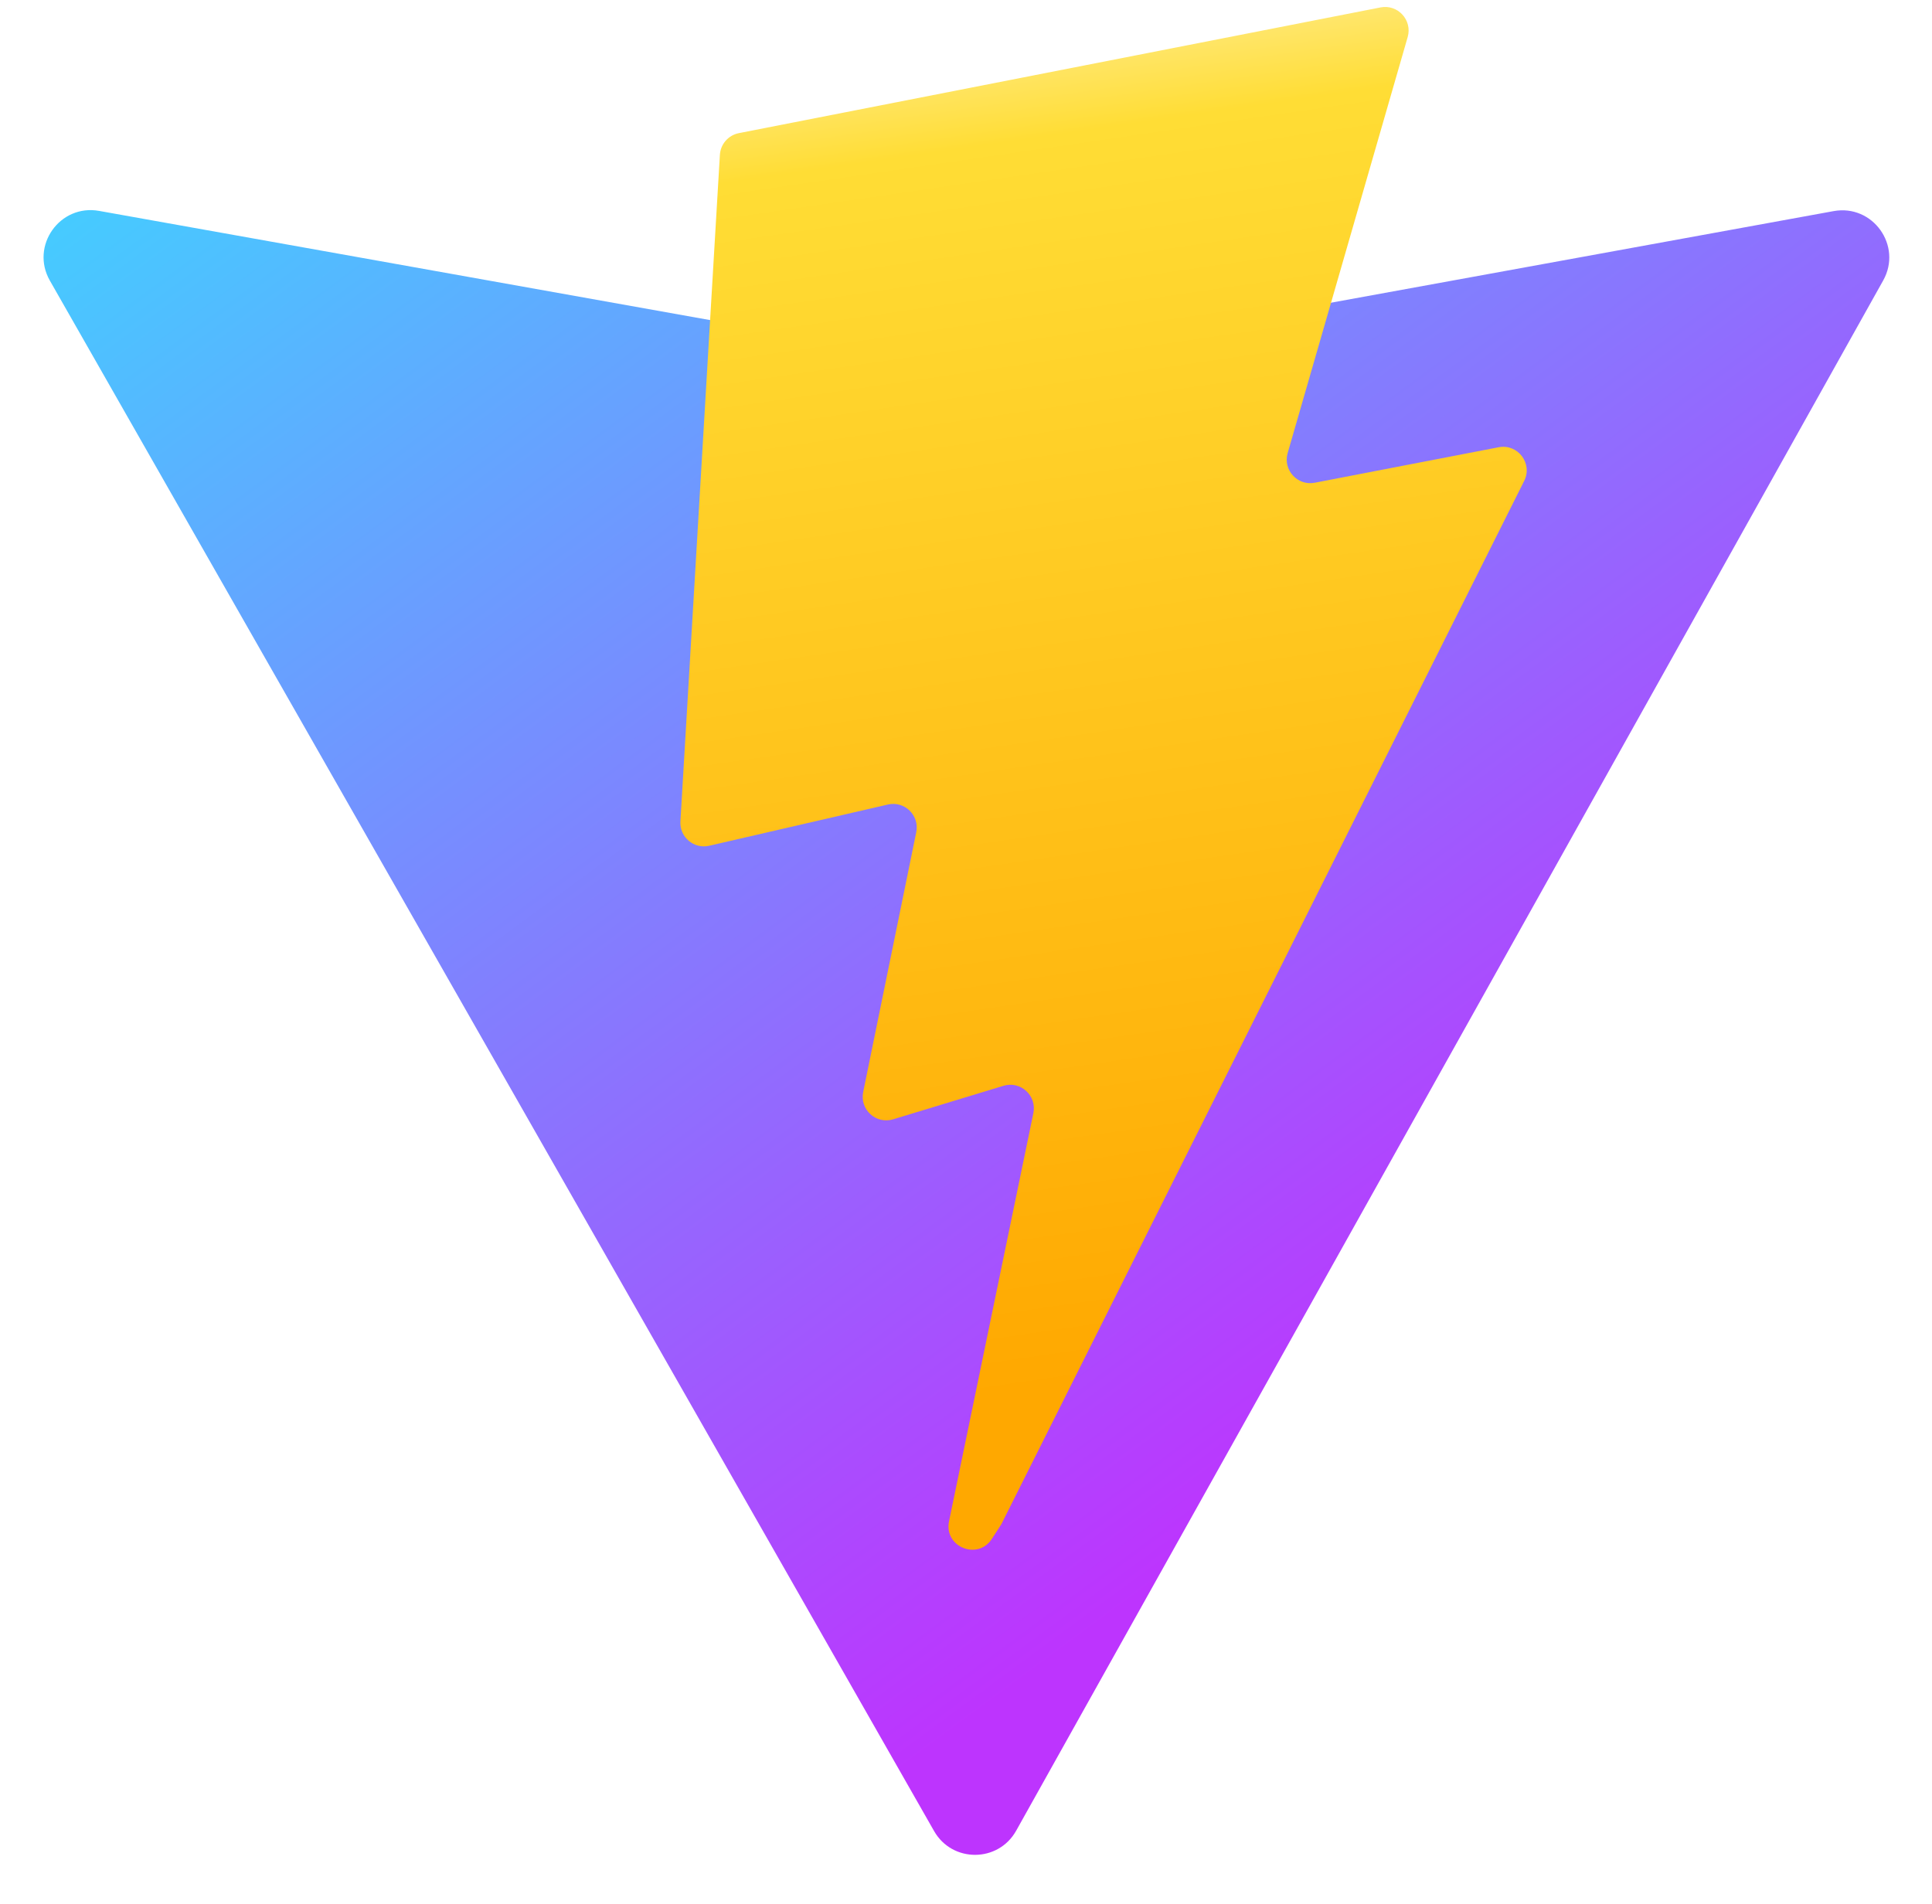
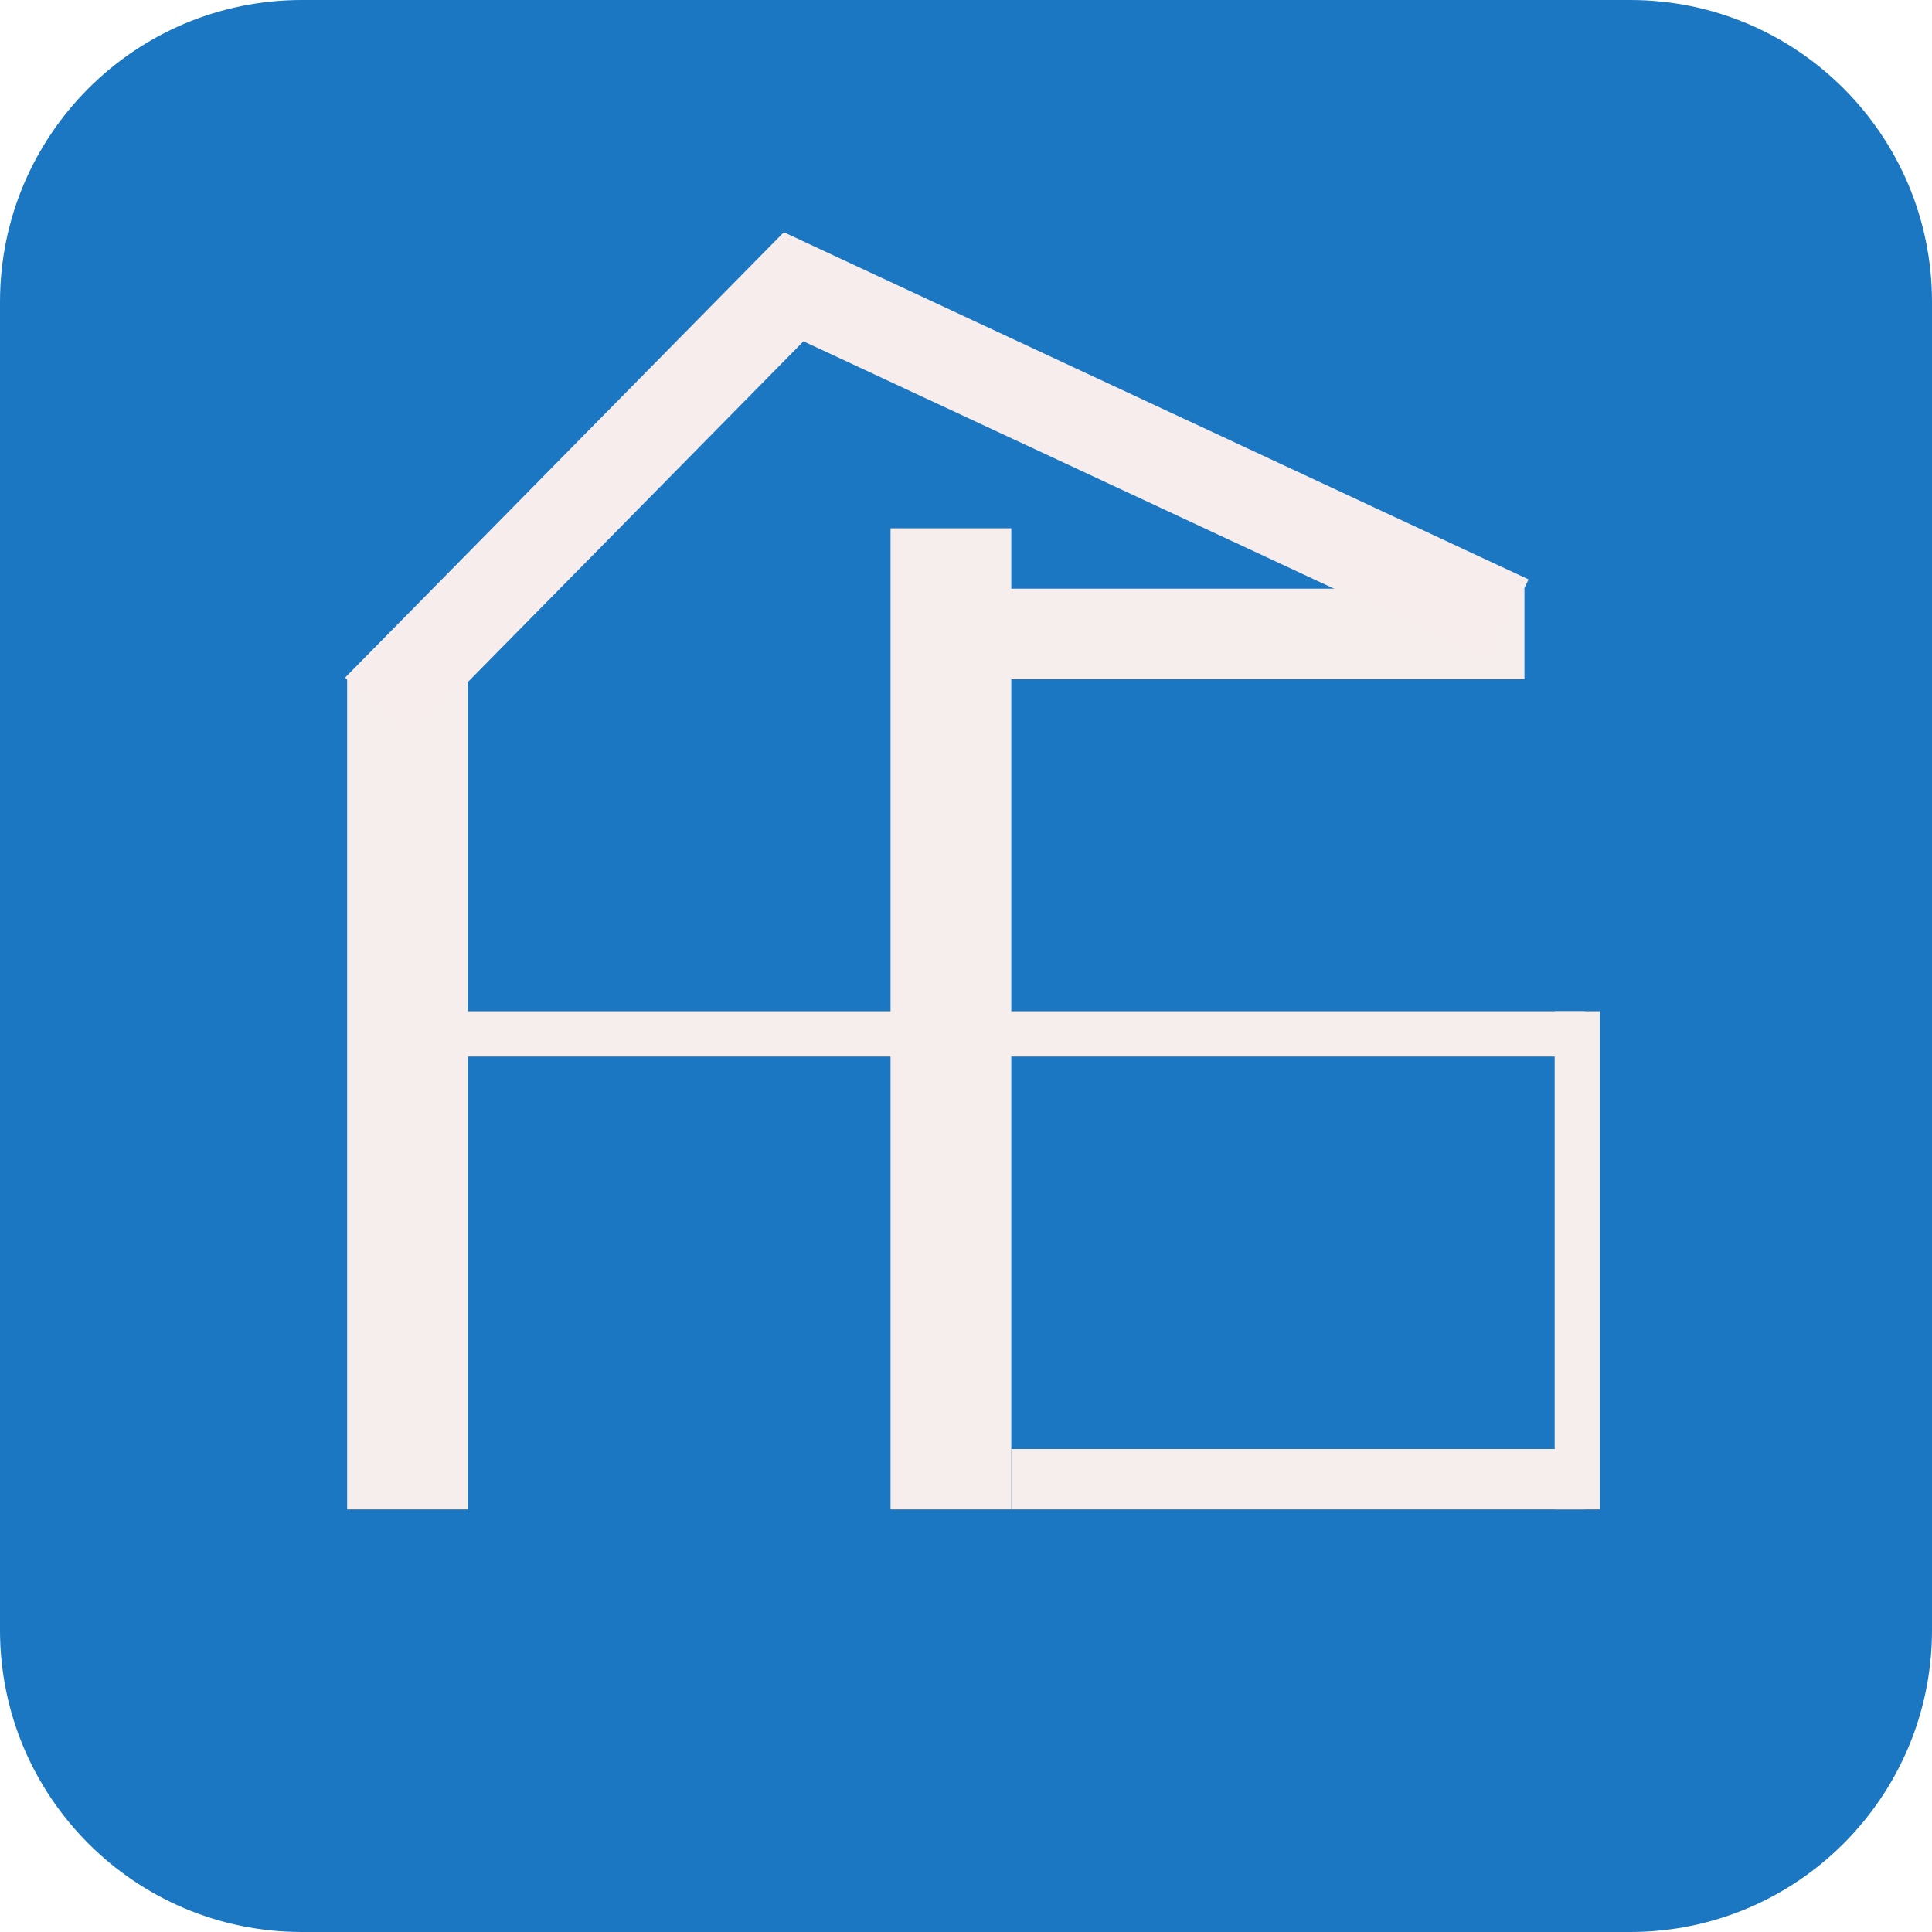
- <svg xmlns="http://www.w3.org/2000/svg" width="410" height="404" fill="none" viewBox="0 0 410 404">
-   <path fill="url(#paint0_linear)" d="M399.641 59.525L215.643 388.545C211.844 395.338 202.084 395.378 198.228 388.618L10.582 59.556C6.381 52.19 12.68 43.267 21.028 44.759L205.223 77.682C206.398 77.892 207.601 77.89 208.776 77.676L389.119 44.806C397.439 43.289 403.768 52.143 399.641 59.525Z" />
-   <path fill="url(#paint1_linear)" d="M292.965 1.574L156.801 28.255C154.563 28.694 152.906 30.59 152.771 32.866L144.395 174.33C144.198 177.662 147.258 180.248 150.51 179.498L188.42 170.749C191.967 169.931 195.172 173.055 194.443 176.622L183.18 231.775C182.422 235.487 185.907 238.661 189.532 237.56L212.947 230.446C216.577 229.344 220.065 232.527 219.297 236.242L201.398 322.875C200.278 328.294 207.486 331.249 210.492 326.603L212.5 323.5L323.454 102.072C325.312 98.365 322.108 94.137 318.036 94.923L279.014 102.454C275.347 103.161 272.227 99.746 273.262 96.158L298.731 7.867C299.767 4.273 296.636 0.855 292.965 1.574Z" />
-   <defs>
-     <linearGradient id="paint0_linear" x1="6" x2="235" y1="33" y2="344" gradientUnits="userSpaceOnUse">
-       <stop stop-color="#41D1FF" />
-       <stop offset="1" stop-color="#BD34FE" />
-     </linearGradient>
-     <linearGradient id="paint1_linear" x1="194.651" x2="236.076" y1="8.818" y2="292.989" gradientUnits="userSpaceOnUse">
-       <stop stop-color="#FFEA83" />
-       <stop offset=".083" stop-color="#FFDD35" />
-       <stop offset="1" stop-color="#FFA800" />
-     </linearGradient>
-   </defs>
+ <svg xmlns="http://www.w3.org/2000/svg" width="128" height="128" viewBox="0 0 128 128" fill="none">
+   <rect width="128" height="128" rx="20" fill="#1C77C3" />
+   <rect x="23" y="45" width="8" height="55" fill="#F6EDED" />
+   <rect x="28" y="67" width="77" height="3" fill="#F6EDED" />
+   <rect x="59" y="35" width="8" height="65" fill="#F6EDED" />
+   <rect x="63" y="39" width="38" height="6" fill="#F6EDED" />
+   <rect x="67" y="96" width="38" height="4" fill="#F6EDED" />
+   <rect x="103" y="67" width="3" height="33" fill="#F6EDED" />
+   <path d="M100 41.105L52.581 19L25 47" stroke="#F7EDED" stroke-width="6" />
</svg>
